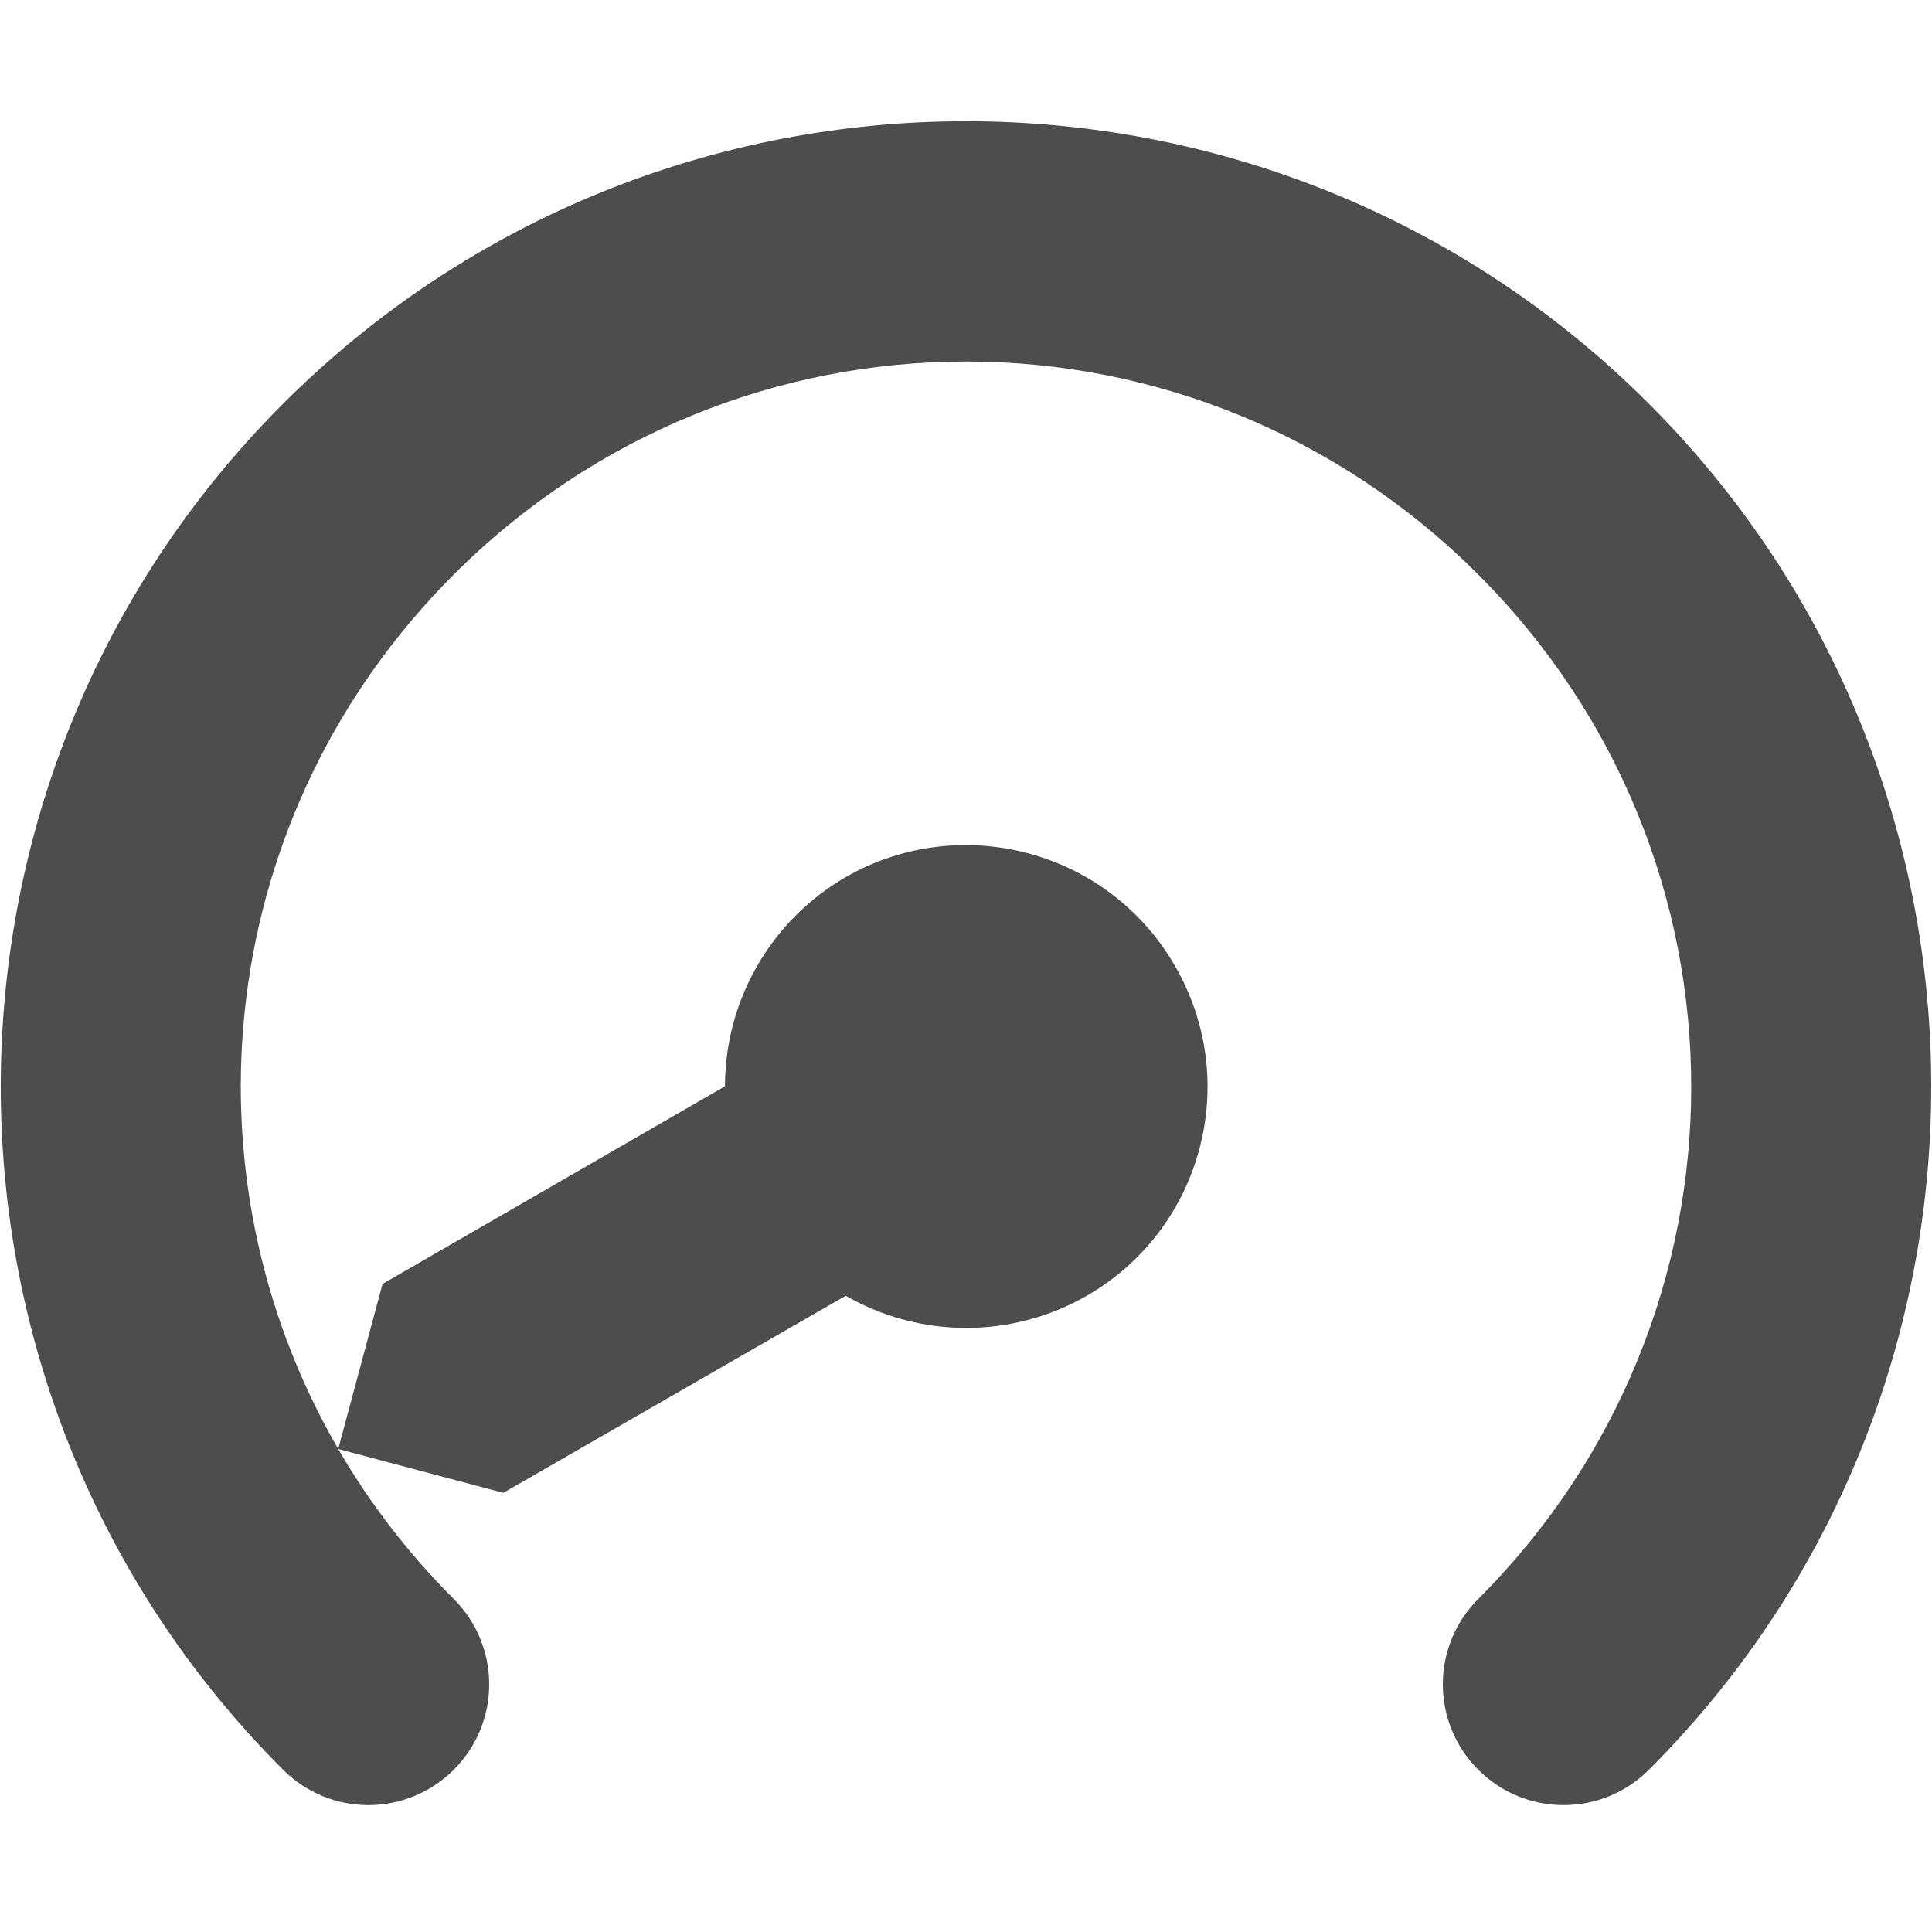
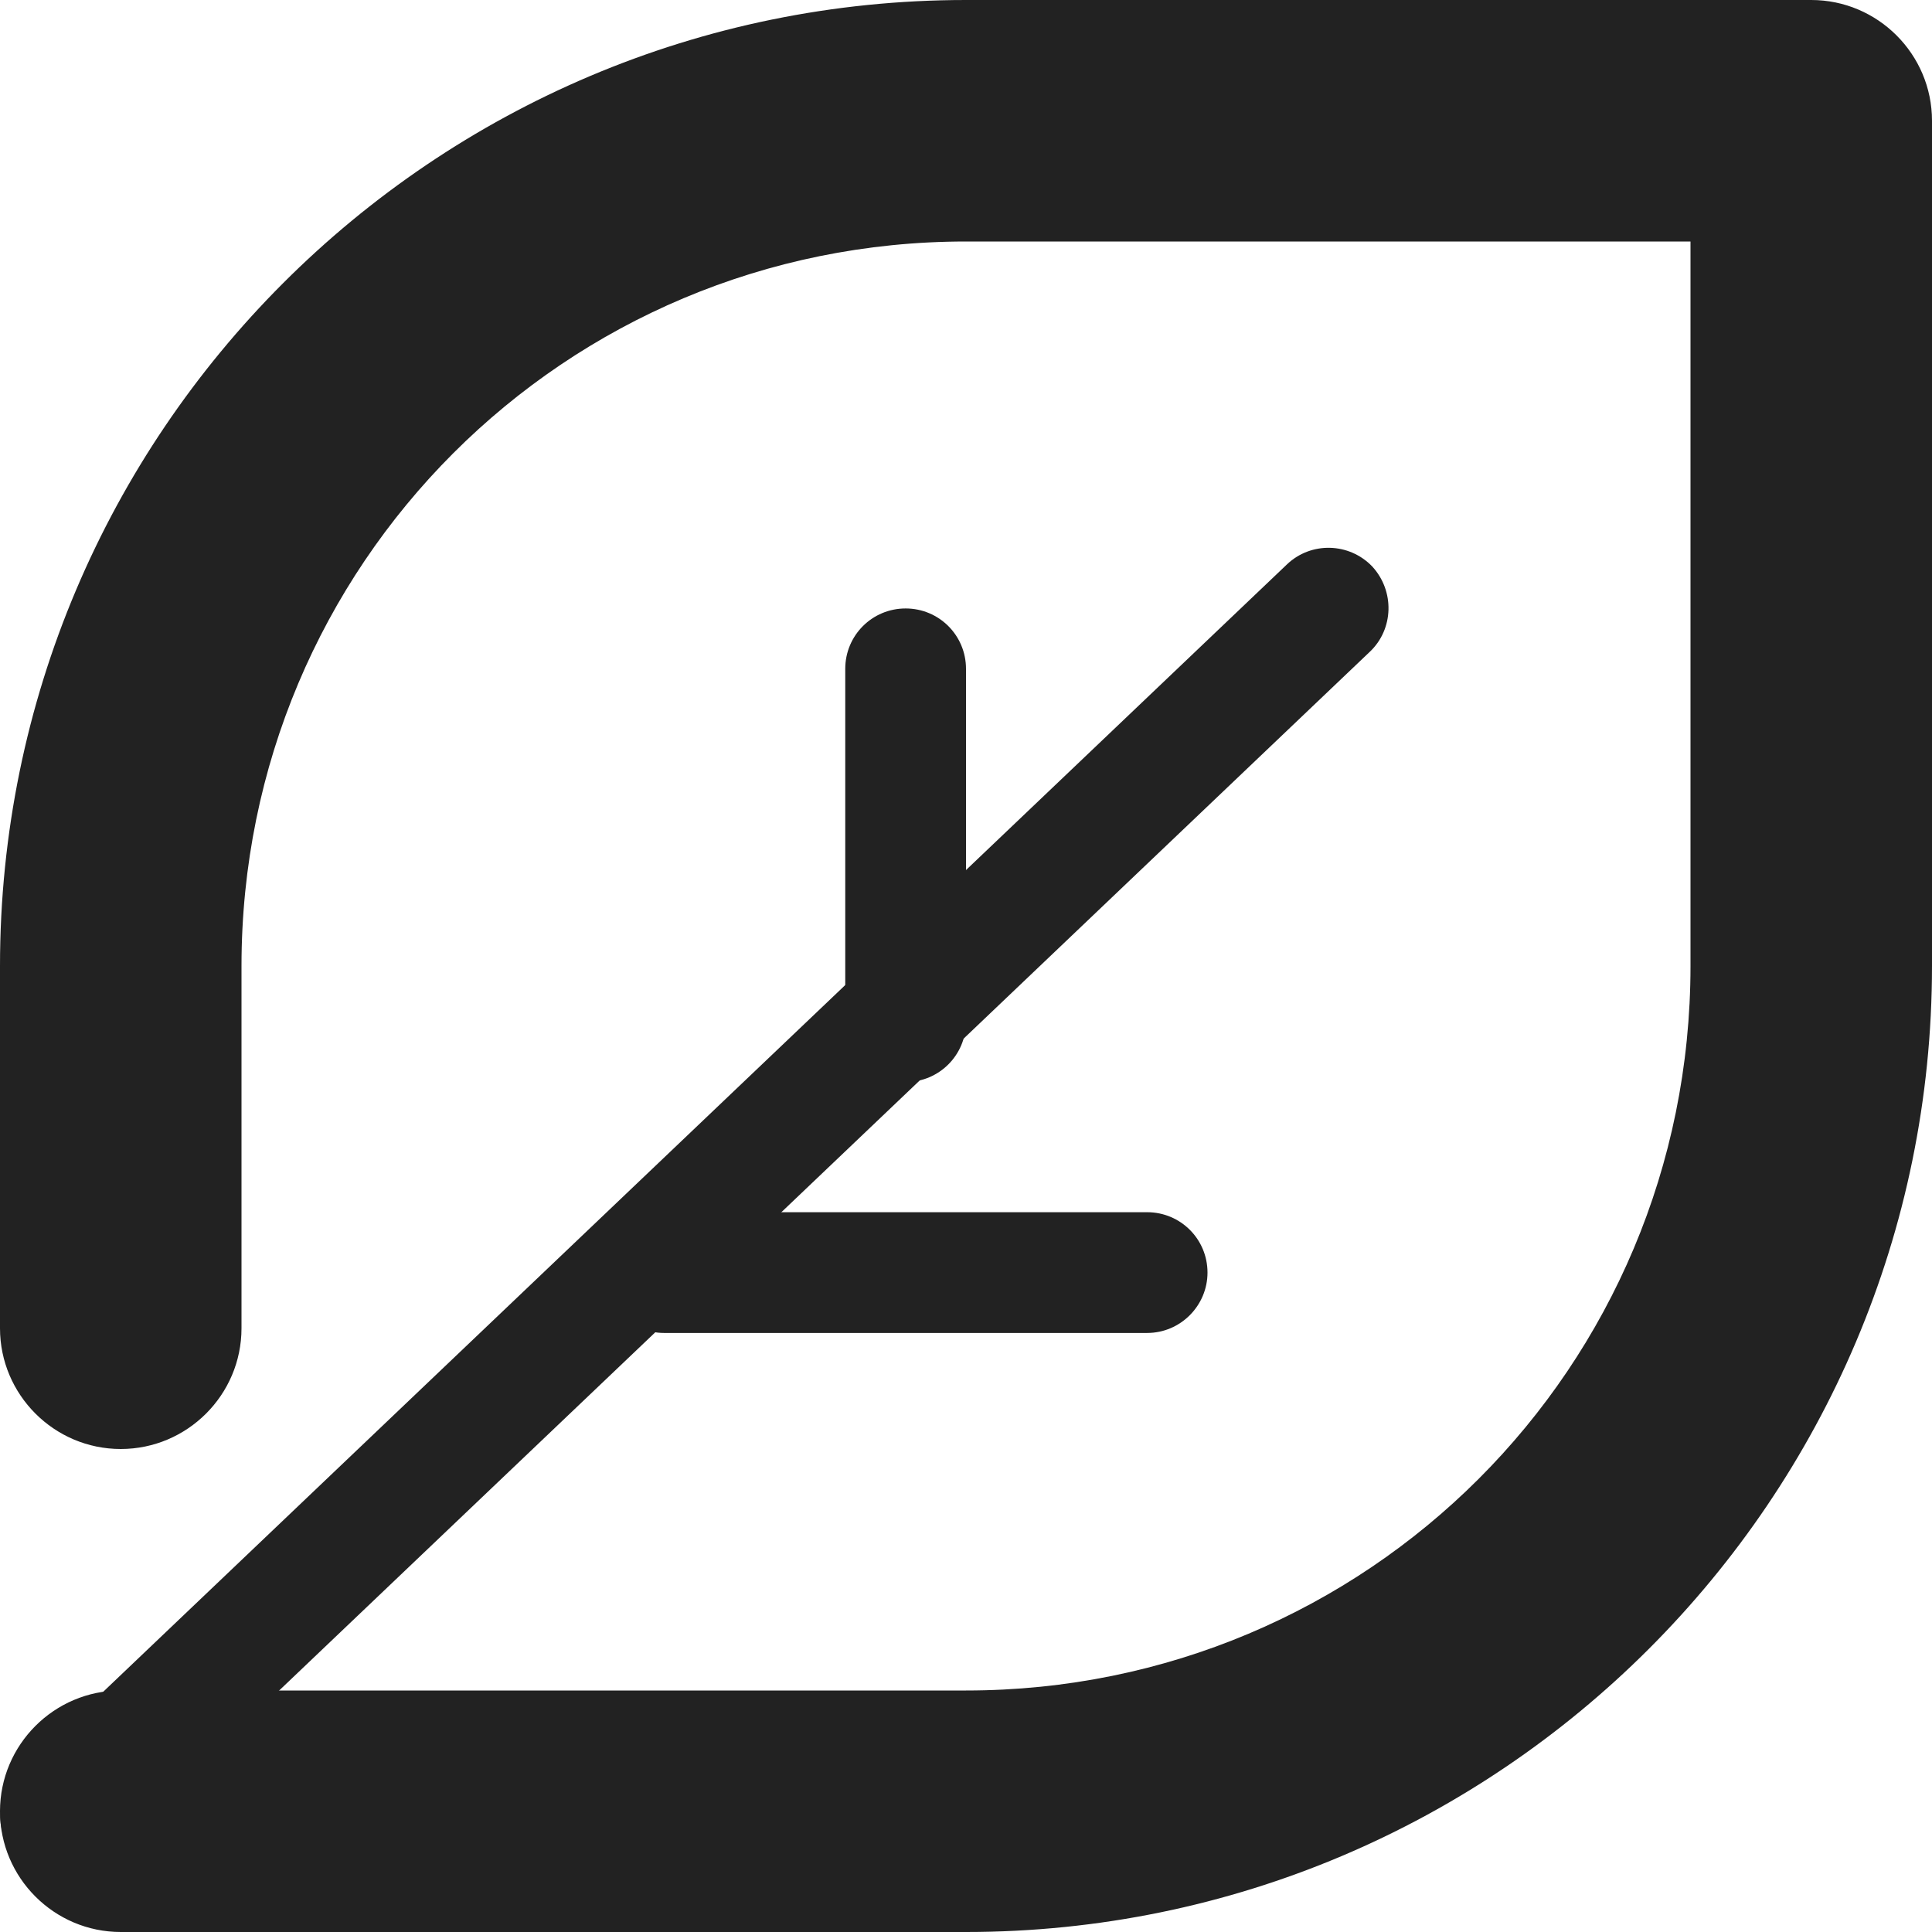
- <svg xmlns="http://www.w3.org/2000/svg" width="16" height="16" viewBox="0 0 16 16" version="1.1" id="svg5">
-   <defs id="defs2" />
-   <path d="m 8,1.004 c -2.051,0 -4.098,0.781 -5.656,2.34 -3.117,3.117 -3.117,8.195 0,11.312 0.391,0.391 1.023,0.391 1.414,0 0.391,-0.391 0.391,-1.023 0,-1.414 C 3.379,12.863 3.059,12.445 2.801,12 1.469,9.703 1.785,6.731 3.758,4.758 c 2.352,-2.352 6.133,-2.352 8.484,0 2.352,2.352 2.352,6.133 0,8.484 -0.391,0.391 -0.391,1.023 0,1.414 0.391,0.391 1.023,0.391 1.414,0 3.117,-3.117 3.117,-8.195 0,-11.312 C 12.098,1.785 10.051,1.004 8,1.004 Z M 2.801,12 4.168,12.363 7.004,10.731 c 0.617,0.355 1.379,0.355 1.996,0 C 9.957,10.18 10.285,8.957 9.731,8 9.18,7.043 7.957,6.715 7,7.266 6.383,7.625 6.004,8.285 6.004,8.996 L 3.168,10.633 Z" style="fill:#4d4d4d;fill-opacity:1" id="path298" />
+ <svg xmlns="http://www.w3.org/2000/svg" height="16px" viewBox="0 0 16 16" width="16px">
+   <g fill="#222222">
+     <path d="m 0.844 15.398 l 10.5 -10 c 0.199 -0.188 0.207 -0.504 0.02 -0.707 c -0.191 -0.199 -0.508 -0.207 -0.707 -0.016 l -10.5 10 c -0.199 0.191 -0.207 0.508 -0.02 0.707 c 0.191 0.199 0.508 0.207 0.707 0.016 z m 0 0" />
+     <path d="m 5.5 11.039 h 4 c 0.277 0 0.5 -0.227 0.5 -0.5 c 0 -0.277 -0.223 -0.5 -0.5 -0.5 h -4 c -0.277 0 -0.5 0.223 -0.5 0.5 c 0 0.273 0.223 0.5 0.5 0.5 z m 0 0" />
+     <path d="m 8 8.461 v -2.922 c 0 -0.277 -0.223 -0.5 -0.5 -0.5 s -0.5 0.223 -0.5 0.5 v 2.922 c 0 0.277 0.223 0.5 0.5 0.5 s 0.5 -0.223 0.5 -0.5 z m 0 0" />
+     <path d="m 1 16 h 7 c 4.414 0 8 -3.586 8 -8 v -7 c 0 -0.551 -0.449 -1 -1 -1 h -7 c -4.414 0 -8 3.586 -8 8 v 3 c 0 0.551 0.449 1 1 1 s 1 -0.449 1 -1 v -3 c 0 -3.324 2.676 -6 6 -6 h 7 l -1 -1 v 7 c 0 3.324 -2.676 6 -6 6 h -7 c -0.551 0 -1 0.449 -1 1 s 0.449 1 1 1 z m 0 0" />
+   </g>
</svg>
